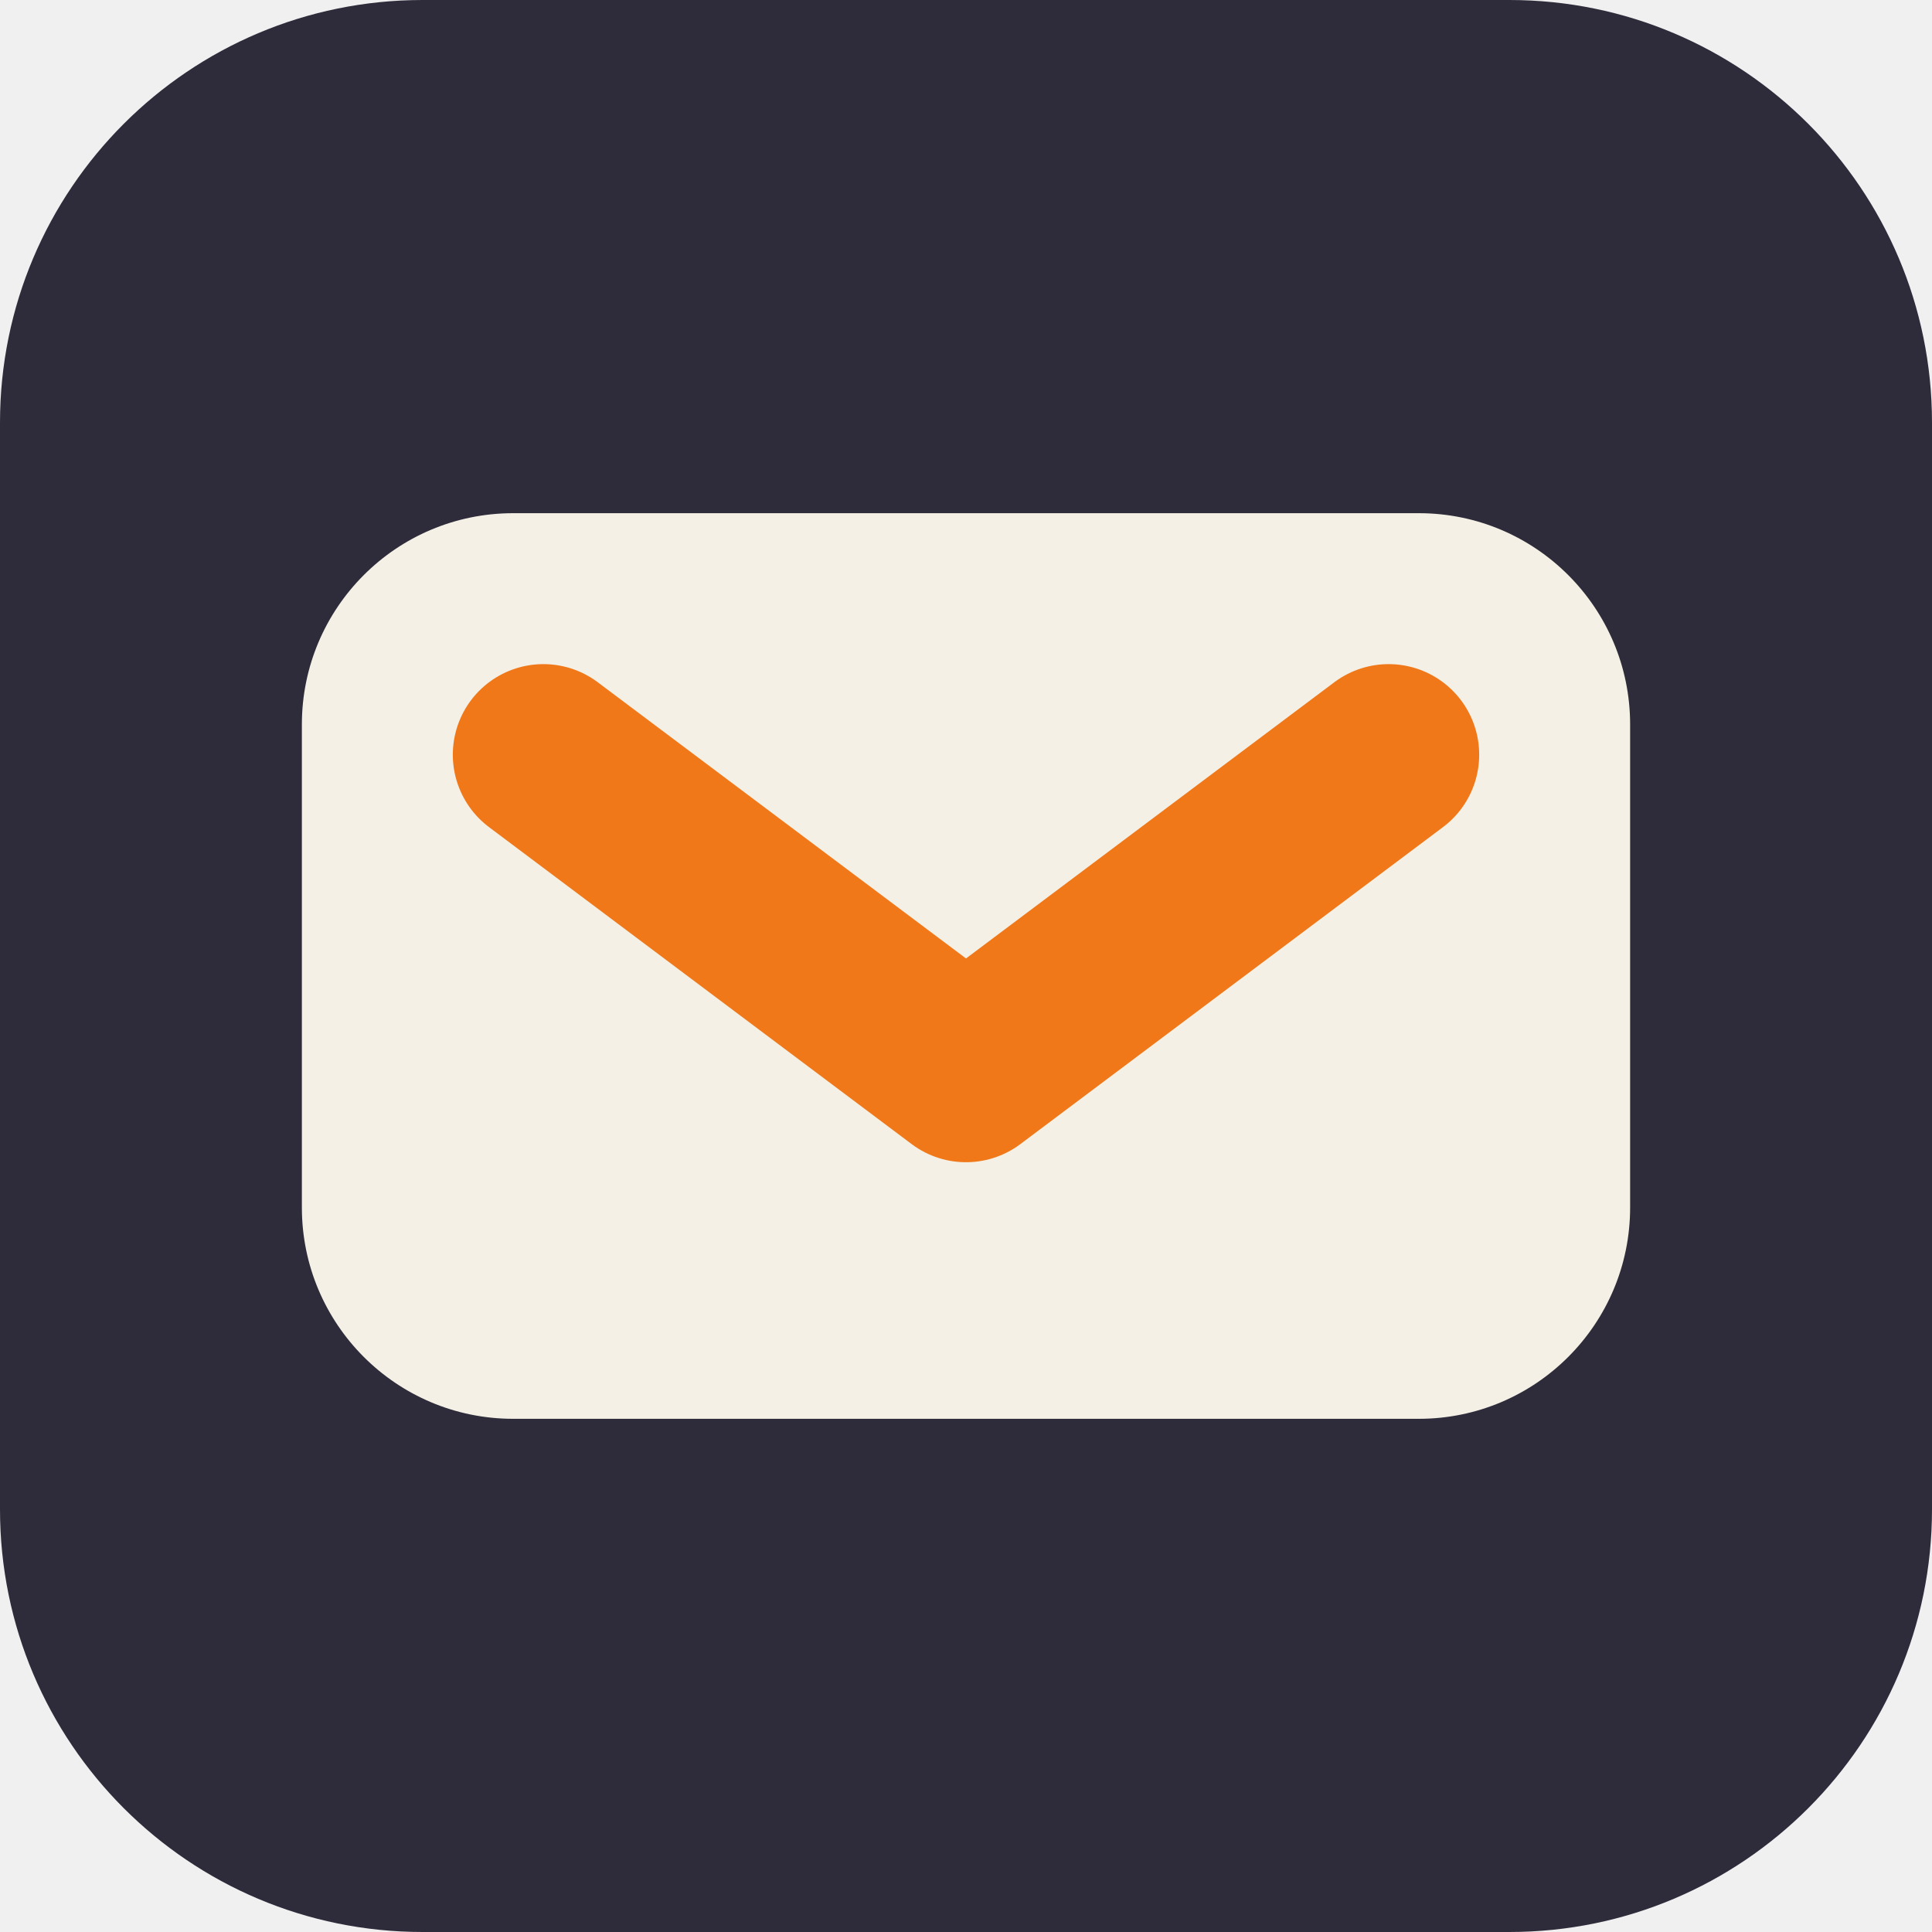
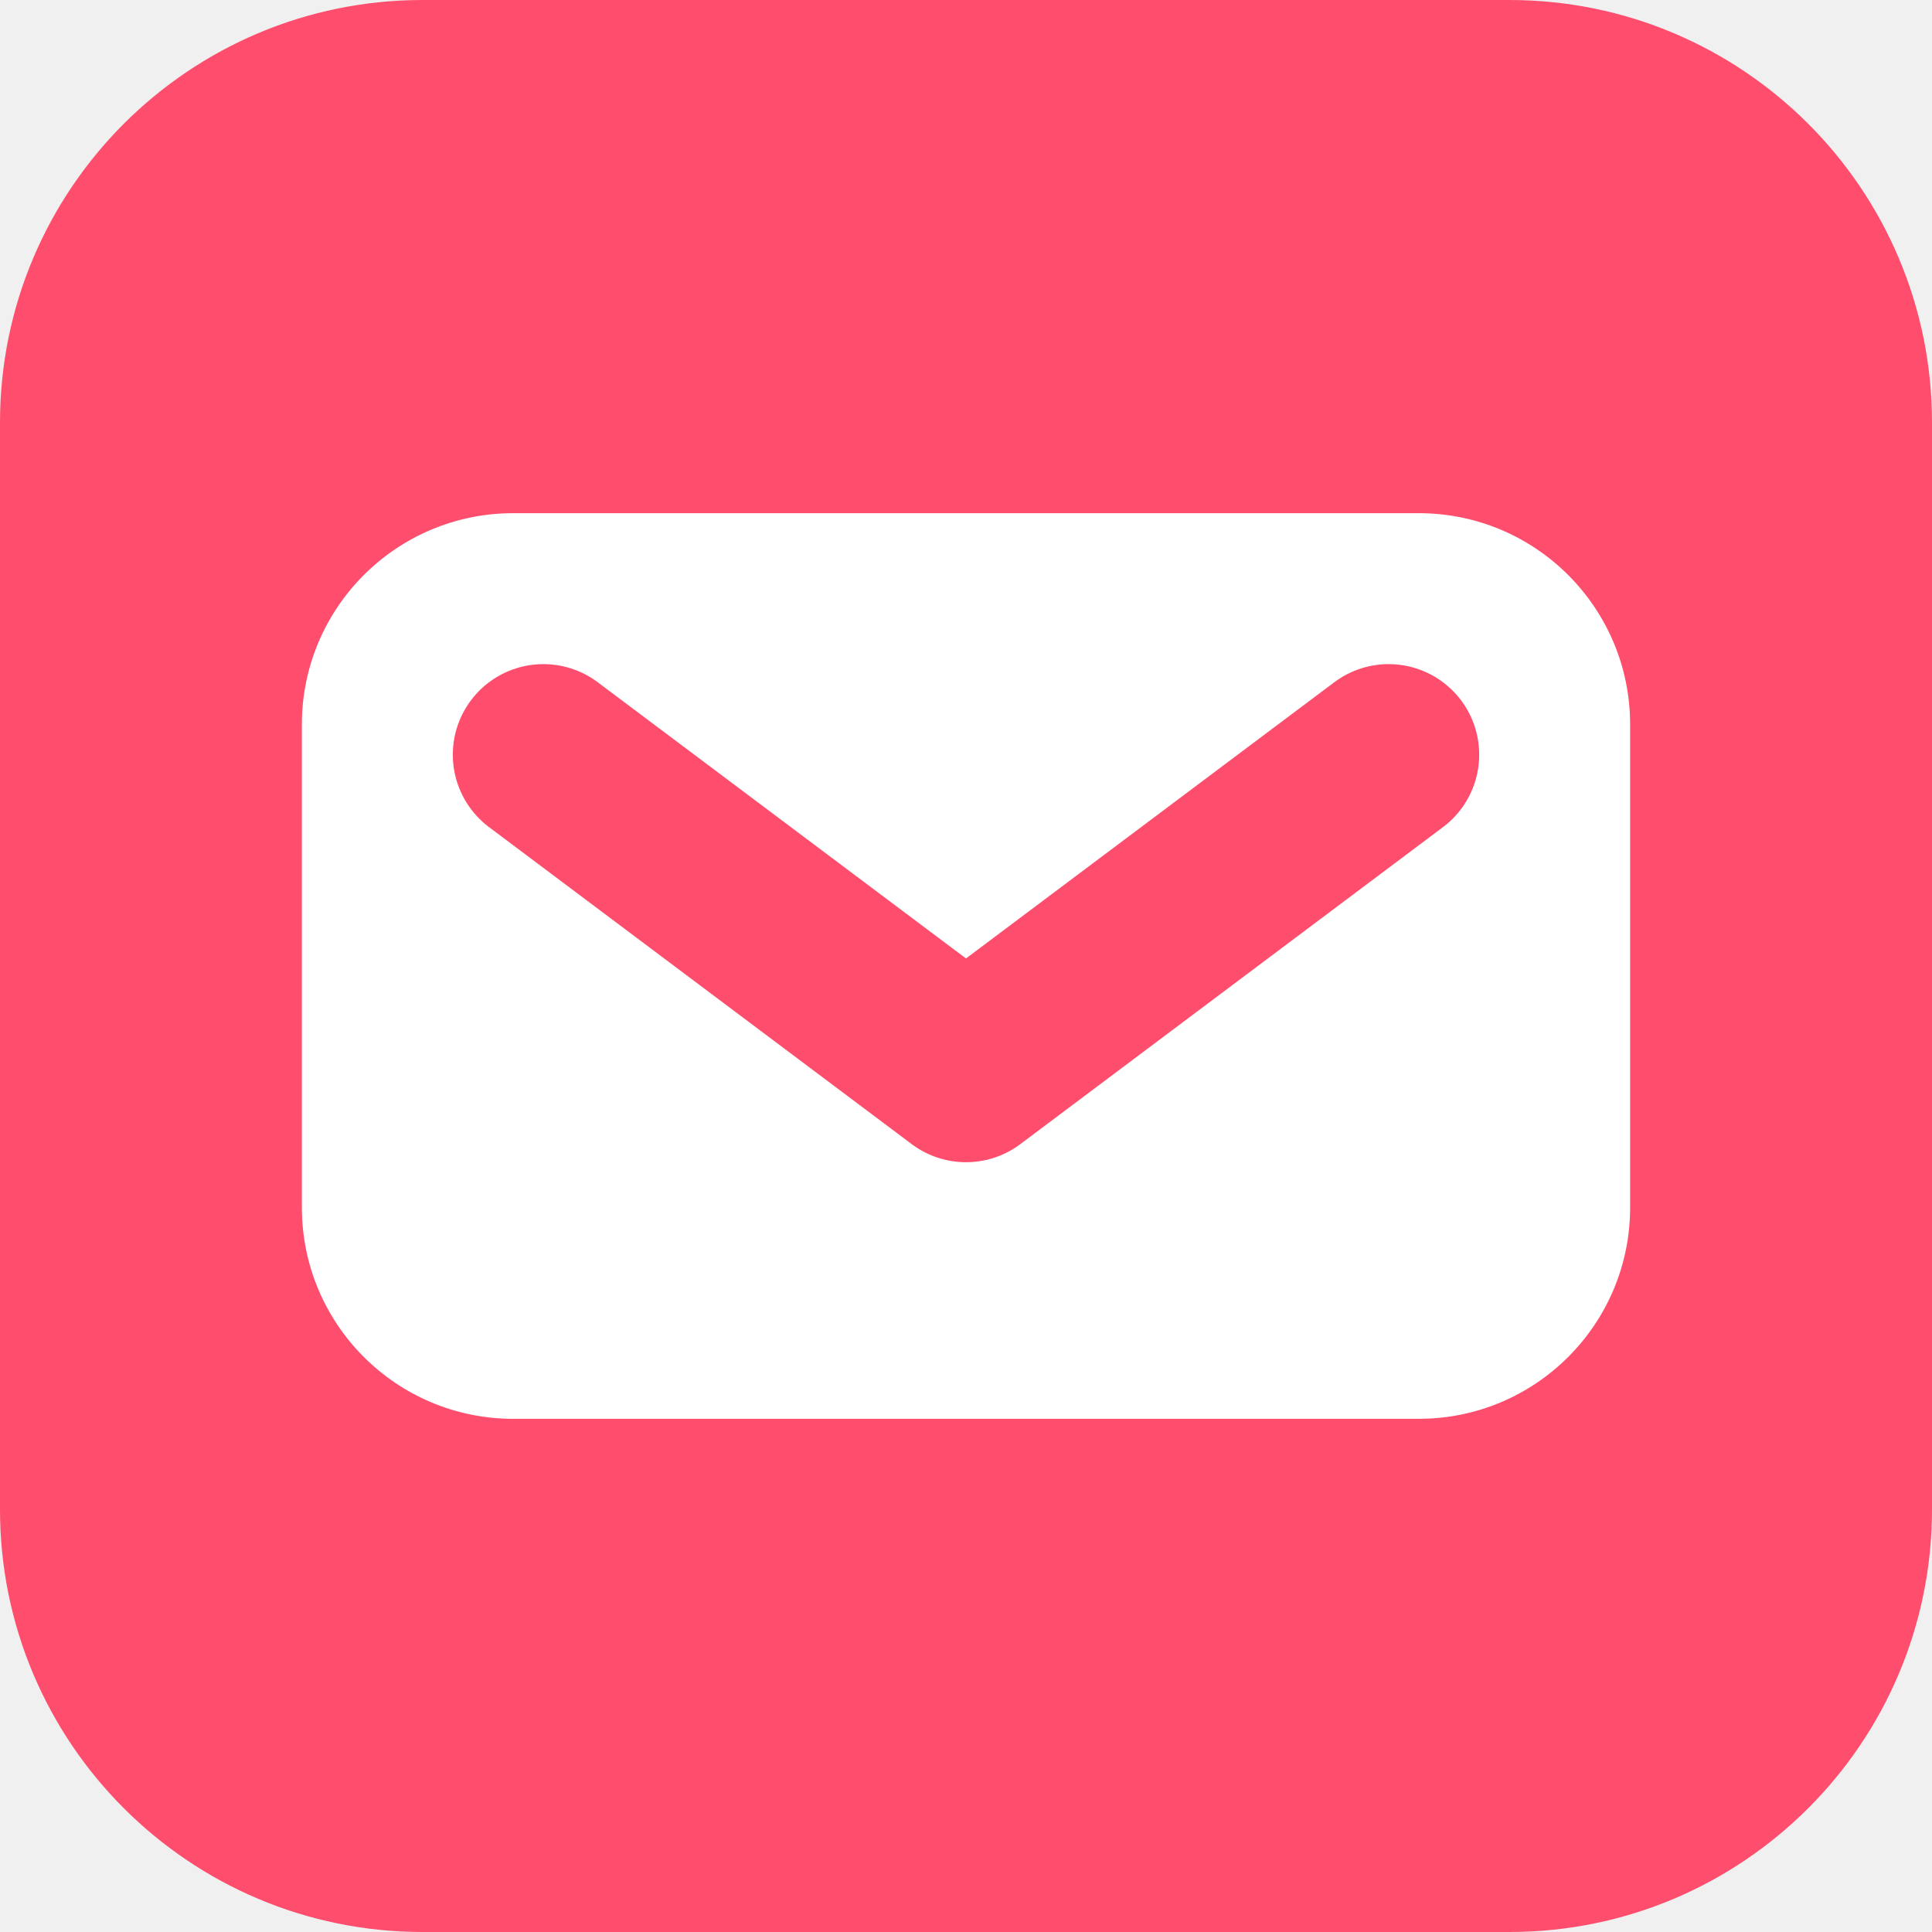
<svg xmlns="http://www.w3.org/2000/svg" viewBox="0 0 64 64" fill="none">
-   <rect width="64" height="64" rx="14" fill="#2E2C3A" />
-   <rect x="10" y="17" width="44" height="30" rx="7" fill="#F4F0E6" />
-   <path d="M18 25 L32 35.5 L46 25" stroke="#F07818" stroke-width="6" stroke-linecap="round" stroke-linejoin="round" />
+   <rect width="64" height="64" rx="14" fill="#FF4D6D" />
+   <rect x="10" y="17" width="44" height="30" rx="7" fill="#FFFFFF" />
+   <path d="M18 25 L32 35.5 L46 25" stroke="#FF4D6D" stroke-width="6" stroke-linecap="round" stroke-linejoin="round" />
</svg>
